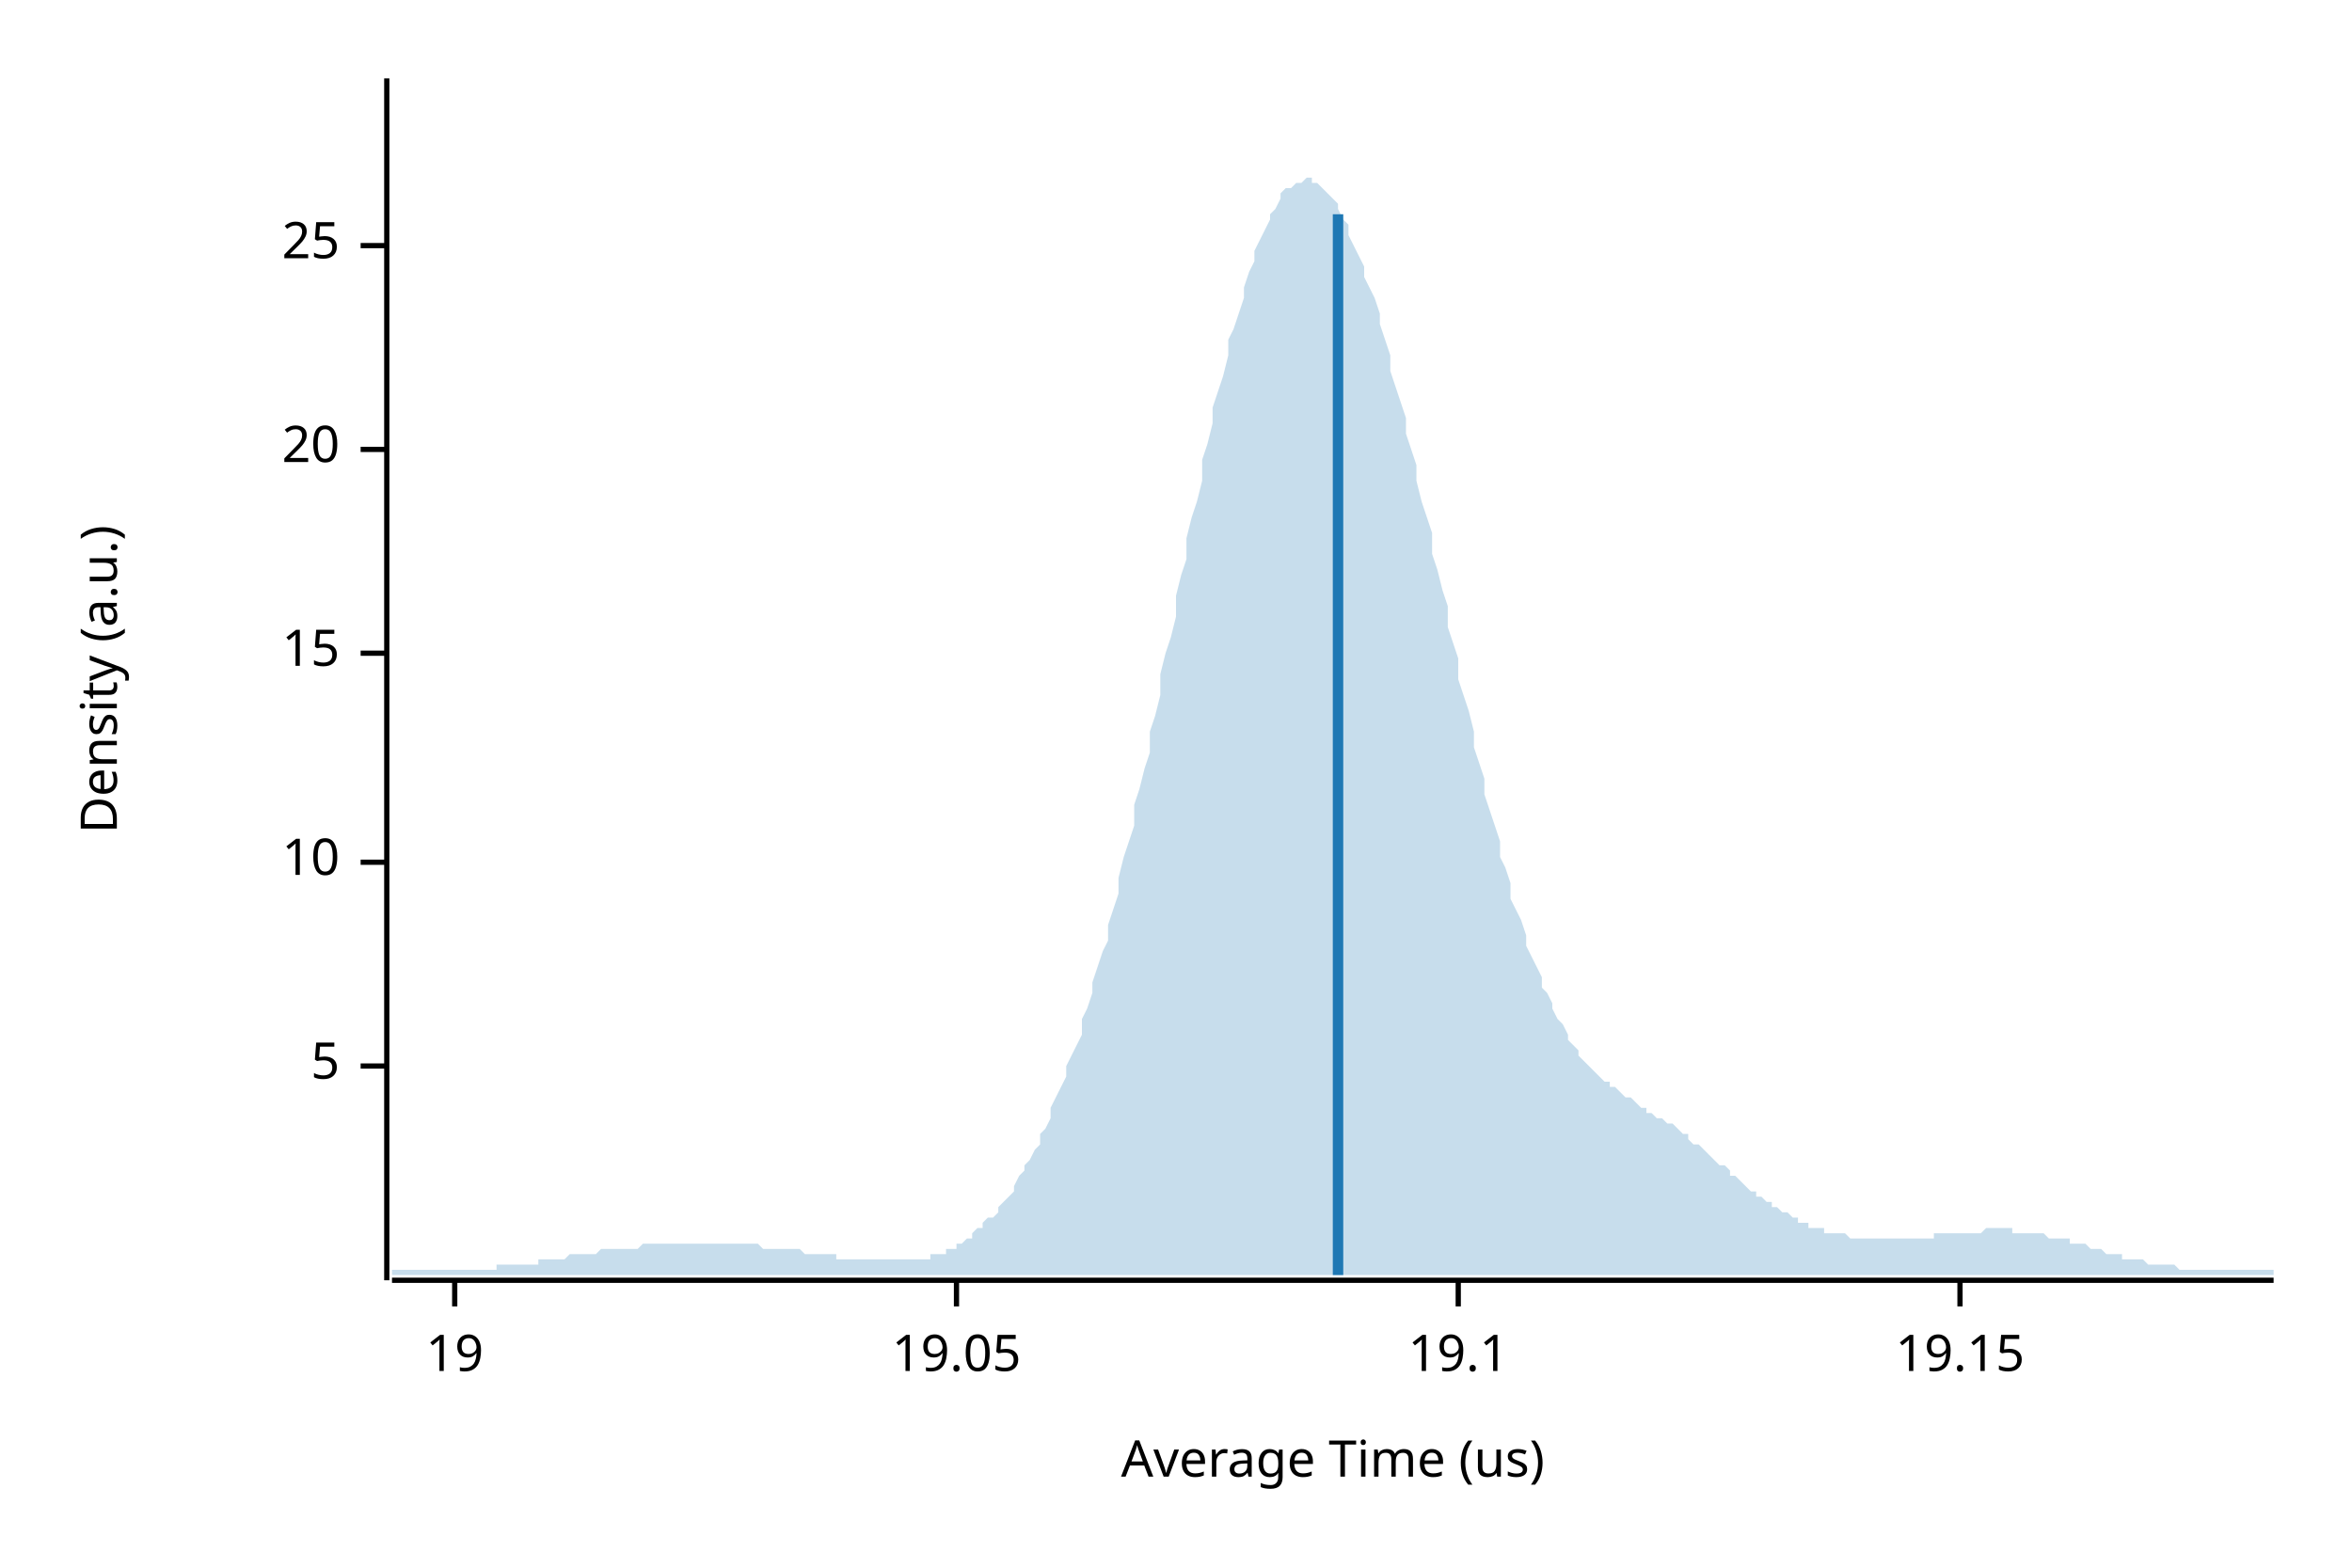
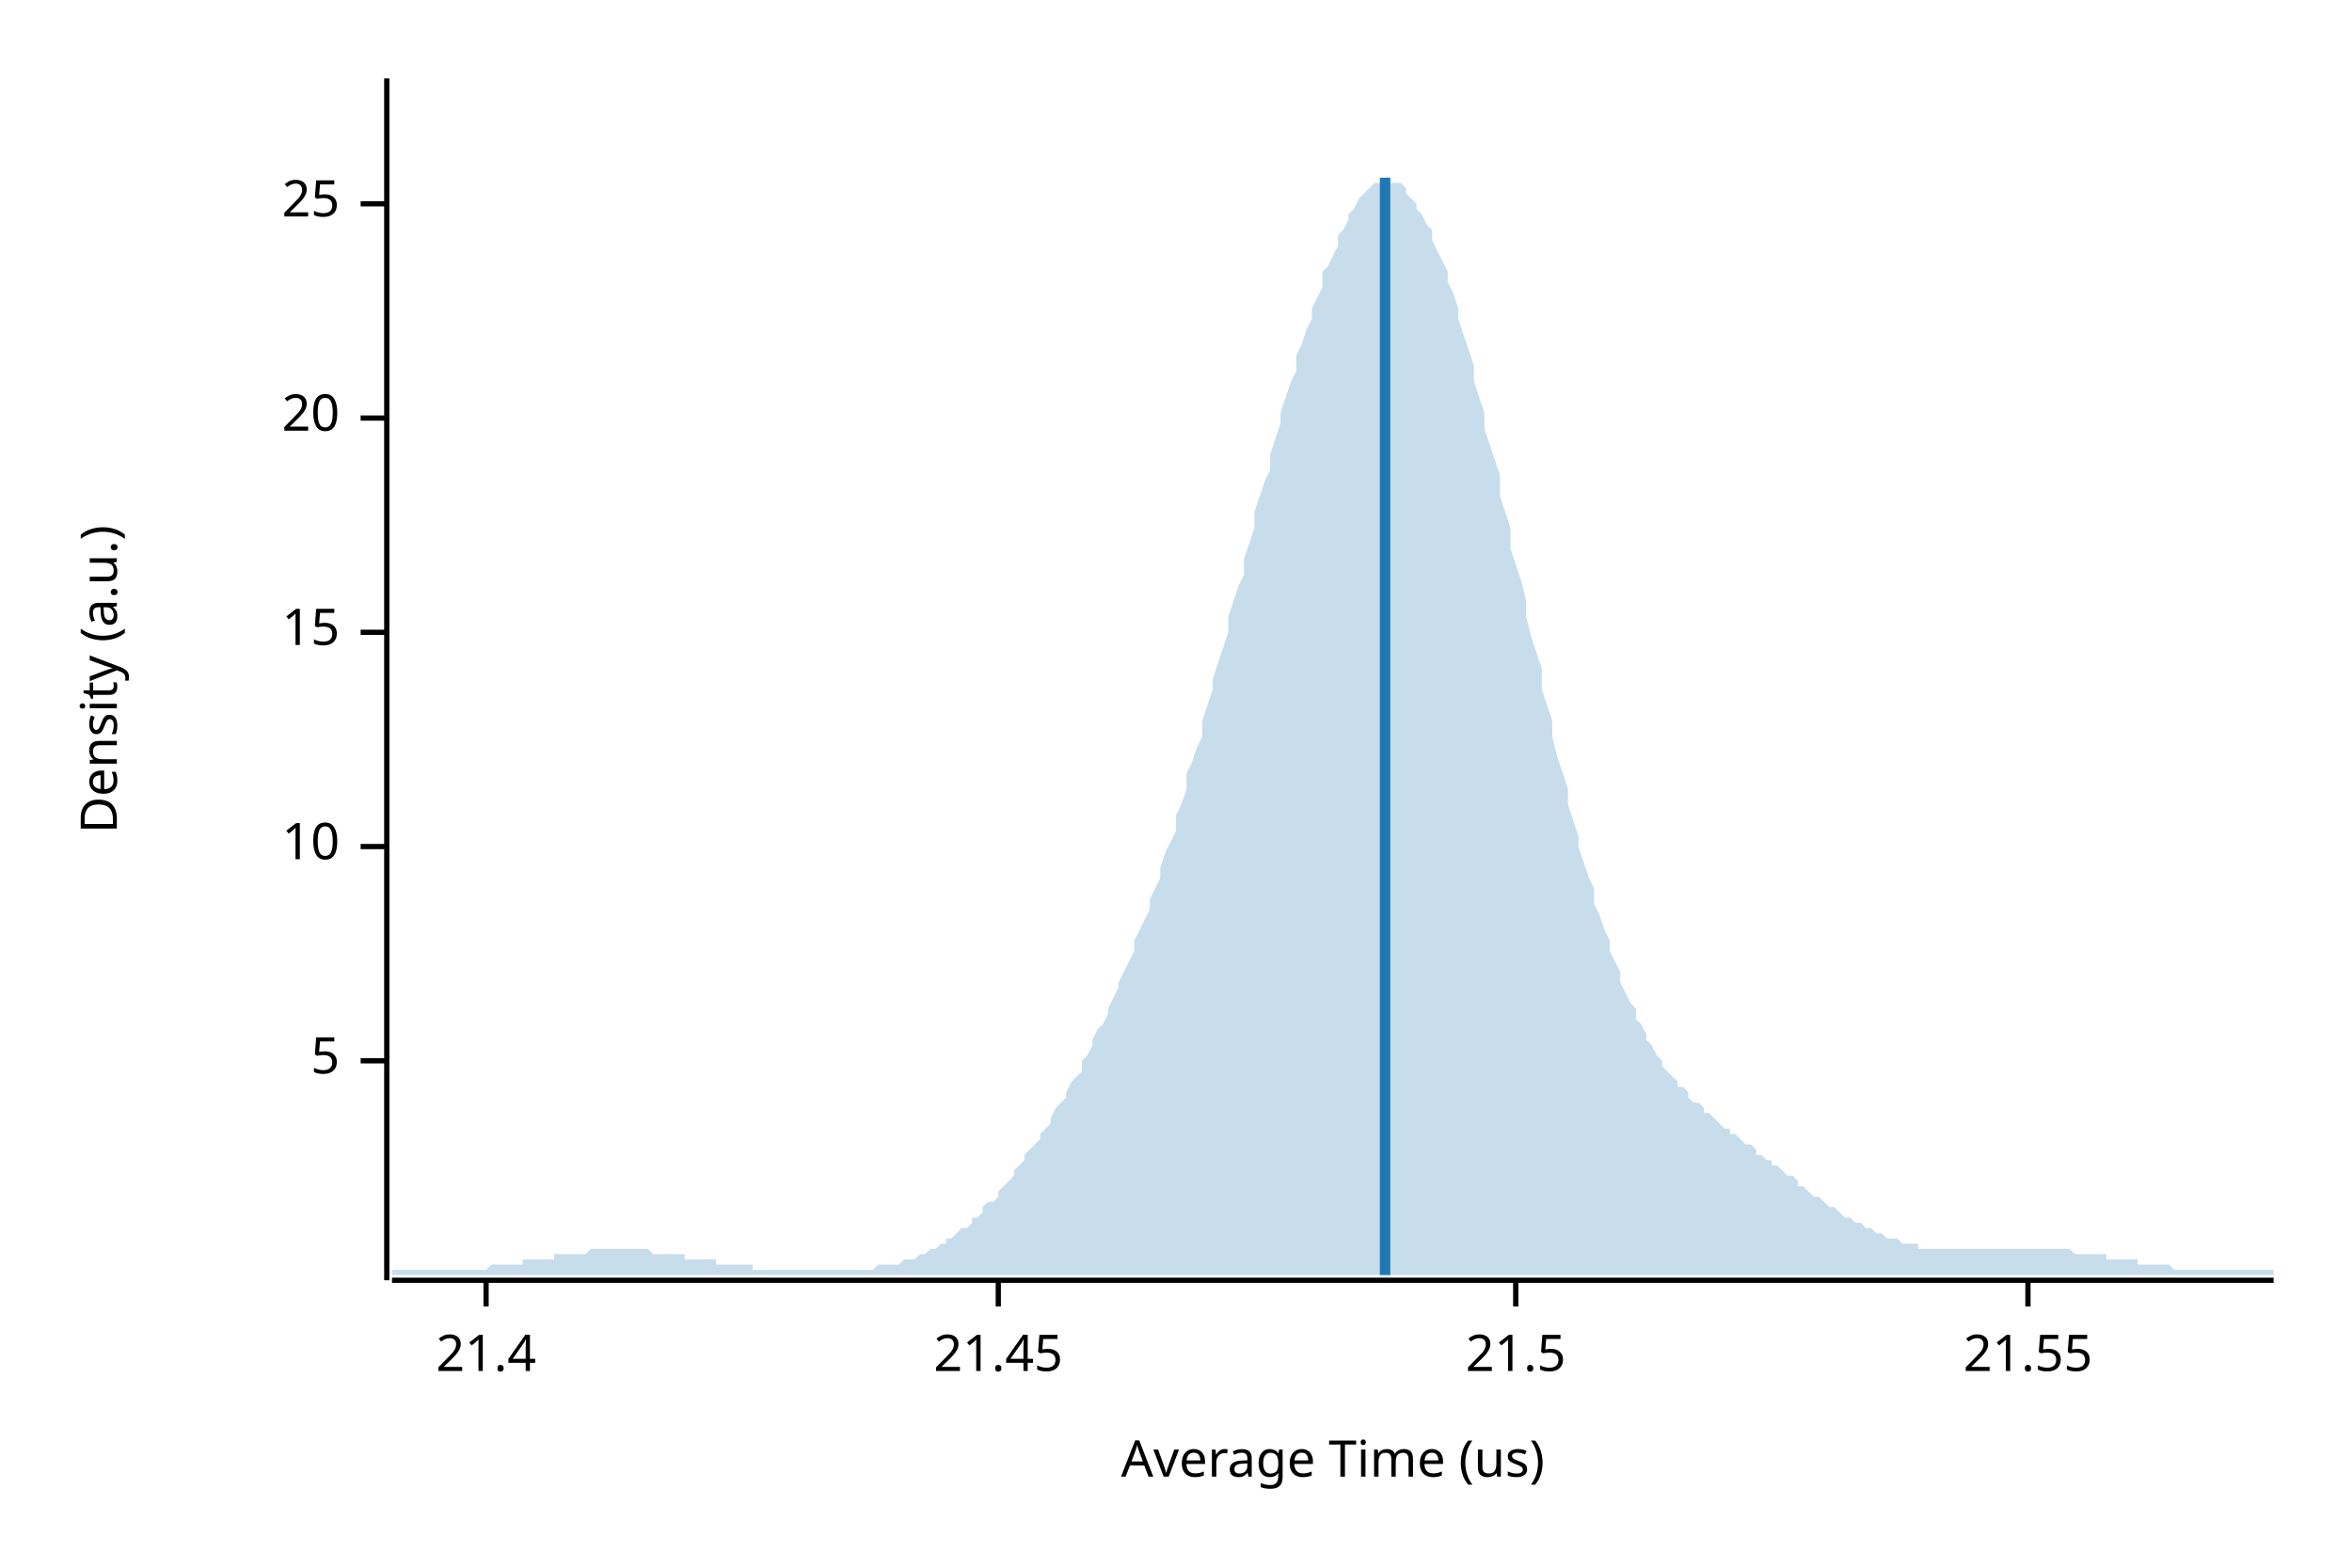
<svg xmlns="http://www.w3.org/2000/svg" width="450" height="300" viewBox="0 0 450 300">
  <text x="15" y="130" dy="0.76em" text-anchor="middle" font-family="sans-serif" font-size="9.677" opacity="1" fill="#000000" transform="rotate(270, 15, 130)">
Density (a.u.)
</text>
  <text x="255" y="285" dy="-0.5ex" text-anchor="middle" font-family="sans-serif" font-size="9.677" opacity="1" fill="#000000">
Average Time (us)
</text>
  <polyline fill="none" opacity="1" stroke="#000000" stroke-width="1" points="74,15 74,245 " />
-   <text x="65" y="204" dy="0.5ex" text-anchor="end" font-family="sans-serif" font-size="9.677" opacity="1" fill="#000000">
+   <text x="65" y="203" dy="0.5ex" text-anchor="end" font-family="sans-serif" font-size="9.677" opacity="1" fill="#000000">
5
</text>
-   <polyline fill="none" opacity="1" stroke="#000000" stroke-width="1" points="69,204 74,204 " />
-   <text x="65" y="165" dy="0.5ex" text-anchor="end" font-family="sans-serif" font-size="9.677" opacity="1" fill="#000000">
+   <polyline fill="none" opacity="1" stroke="#000000" stroke-width="1" points="69,203 74,203 " />
+   <text x="65" y="162" dy="0.5ex" text-anchor="end" font-family="sans-serif" font-size="9.677" opacity="1" fill="#000000">
10
</text>
-   <polyline fill="none" opacity="1" stroke="#000000" stroke-width="1" points="69,165 74,165 " />
-   <text x="65" y="125" dy="0.5ex" text-anchor="end" font-family="sans-serif" font-size="9.677" opacity="1" fill="#000000">
+   <polyline fill="none" opacity="1" stroke="#000000" stroke-width="1" points="69,162 74,162 " />
+   <text x="65" y="121" dy="0.5ex" text-anchor="end" font-family="sans-serif" font-size="9.677" opacity="1" fill="#000000">
15
</text>
-   <polyline fill="none" opacity="1" stroke="#000000" stroke-width="1" points="69,125 74,125 " />
-   <text x="65" y="86" dy="0.5ex" text-anchor="end" font-family="sans-serif" font-size="9.677" opacity="1" fill="#000000">
+   <polyline fill="none" opacity="1" stroke="#000000" stroke-width="1" points="69,121 74,121 " />
+   <text x="65" y="80" dy="0.5ex" text-anchor="end" font-family="sans-serif" font-size="9.677" opacity="1" fill="#000000">
20
</text>
-   <polyline fill="none" opacity="1" stroke="#000000" stroke-width="1" points="69,86 74,86 " />
-   <text x="65" y="47" dy="0.5ex" text-anchor="end" font-family="sans-serif" font-size="9.677" opacity="1" fill="#000000">
+   <polyline fill="none" opacity="1" stroke="#000000" stroke-width="1" points="69,80 74,80 " />
+   <text x="65" y="39" dy="0.5ex" text-anchor="end" font-family="sans-serif" font-size="9.677" opacity="1" fill="#000000">
25
</text>
-   <polyline fill="none" opacity="1" stroke="#000000" stroke-width="1" points="69,47 74,47 " />
+   <polyline fill="none" opacity="1" stroke="#000000" stroke-width="1" points="69,39 74,39 " />
  <polyline fill="none" opacity="1" stroke="#000000" stroke-width="1" points="75,245 435,245 " />
-   <text x="87" y="255" dy="0.76em" text-anchor="middle" font-family="sans-serif" font-size="9.677" opacity="1" fill="#000000">
- 19
+   <text x="93" y="255" dy="0.76em" text-anchor="middle" font-family="sans-serif" font-size="9.677" opacity="1" fill="#000000">
+ 21.4
</text>
-   <polyline fill="none" opacity="1" stroke="#000000" stroke-width="1" points="87,245 87,250 " />
-   <text x="183" y="255" dy="0.76em" text-anchor="middle" font-family="sans-serif" font-size="9.677" opacity="1" fill="#000000">
- 19.05
+   <polyline fill="none" opacity="1" stroke="#000000" stroke-width="1" points="93,245 93,250 " />
+   <text x="191" y="255" dy="0.76em" text-anchor="middle" font-family="sans-serif" font-size="9.677" opacity="1" fill="#000000">
+ 21.45
</text>
-   <polyline fill="none" opacity="1" stroke="#000000" stroke-width="1" points="183,245 183,250 " />
-   <text x="279" y="255" dy="0.76em" text-anchor="middle" font-family="sans-serif" font-size="9.677" opacity="1" fill="#000000">
- 19.1
+   <polyline fill="none" opacity="1" stroke="#000000" stroke-width="1" points="191,245 191,250 " />
+   <text x="290" y="255" dy="0.76em" text-anchor="middle" font-family="sans-serif" font-size="9.677" opacity="1" fill="#000000">
+ 21.5
</text>
-   <polyline fill="none" opacity="1" stroke="#000000" stroke-width="1" points="279,245 279,250 " />
-   <text x="375" y="255" dy="0.76em" text-anchor="middle" font-family="sans-serif" font-size="9.677" opacity="1" fill="#000000">
- 19.15
+   <polyline fill="none" opacity="1" stroke="#000000" stroke-width="1" points="290,245 290,250 " />
+   <text x="388" y="255" dy="0.76em" text-anchor="middle" font-family="sans-serif" font-size="9.677" opacity="1" fill="#000000">
+ 21.55
</text>
-   <polyline fill="none" opacity="1" stroke="#000000" stroke-width="1" points="375,245 375,250 " />
-   <polygon opacity="0.25" fill="#1F78B4" points="75,243 75,243 76,243 77,243 77,243 78,243 79,243 80,243 80,243 81,243 82,243 82,243 83,243 84,243 85,243 85,243 86,243 87,243 87,243 88,243 89,243 90,243 90,243 91,243 92,243 93,243 93,243 94,243 95,243 95,242 96,242 97,242 98,242 98,242 99,242 100,242 100,242 101,242 102,242 103,242 103,241 104,241 105,241 106,241 106,241 107,241 108,241 108,241 109,240 110,240 111,240 111,240 112,240 113,240 113,240 114,240 115,239 116,239 116,239 117,239 118,239 119,239 119,239 120,239 121,239 121,239 122,239 123,238 124,238 124,238 125,238 126,238 126,238 127,238 128,238 129,238 129,238 130,238 131,238 131,238 132,238 133,238 134,238 134,238 135,238 136,238 137,238 137,238 138,238 139,238 139,238 140,238 141,238 142,238 142,238 143,238 144,238 144,238 145,238 146,239 147,239 147,239 148,239 149,239 150,239 150,239 151,239 152,239 152,239 153,239 154,240 155,240 155,240 156,240 157,240 157,240 158,240 159,240 160,240 160,241 161,241 162,241 163,241 163,241 164,241 165,241 165,241 166,241 167,241 168,241 168,241 169,241 170,241 170,241 171,241 172,241 173,241 173,241 174,241 175,241 176,241 176,241 177,241 178,241 178,240 179,240 180,240 181,240 181,239 182,239 183,239 183,238 184,238 185,237 186,237 186,236 187,235 188,235 188,234 189,233 190,233 191,232 191,231 192,230 193,229 194,228 194,227 195,225 196,224 196,223 197,222 198,220 199,219 199,217 200,216 201,214 201,212 202,210 203,208 204,206 204,204 205,202 206,200 207,198 207,195 208,193 209,190 209,188 210,185 211,182 212,180 212,177 213,174 214,171 214,168 215,164 216,161 217,158 217,154 218,151 219,147 220,144 220,140 221,137 222,133 222,129 223,125 224,122 225,118 225,114 226,110 227,107 227,103 228,99 229,96 230,92 230,88 231,85 232,81 232,78 233,75 234,72 235,68 235,65 236,63 237,60 238,57 238,55 239,52 240,50 240,48 241,46 242,44 243,42 243,41 244,40 245,38 245,37 246,36 247,36 248,35 248,35 249,35 250,34 251,34 251,35 252,35 253,36 253,36 254,37 255,38 256,39 256,40 257,42 258,43 258,45 259,47 260,49 261,51 261,53 262,55 263,57 264,60 264,62 265,65 266,68 266,71 267,74 268,77 269,80 269,83 270,86 271,89 271,92 272,96 273,99 274,102 274,106 275,109 276,113 277,116 277,120 278,123 279,126 279,130 280,133 281,136 282,140 282,143 283,146 284,149 284,152 285,155 286,158 287,161 287,164 288,166 289,169 289,172 290,174 291,176 292,179 292,181 293,183 294,185 295,187 295,189 296,190 297,192 297,193 298,195 299,196 300,198 300,199 301,200 302,201 302,202 303,203 304,204 305,205 305,205 306,206 307,207 308,207 308,208 309,208 310,209 310,209 311,210 312,210 313,211 313,211 314,212 315,212 315,213 316,213 317,214 318,214 318,214 319,215 320,215 321,216 321,216 322,217 323,217 323,218 324,219 325,219 326,220 326,220 327,221 328,222 328,222 329,223 330,223 331,224 331,225 332,225 333,226 333,226 334,227 335,228 336,228 336,229 337,229 338,230 339,230 339,231 340,231 341,232 341,232 342,232 343,233 344,233 344,234 345,234 346,234 346,235 347,235 348,235 349,235 349,236 350,236 351,236 352,236 352,236 353,236 354,237 354,237 355,237 356,237 357,237 357,237 358,237 359,237 359,237 360,237 361,237 362,237 362,237 363,237 364,237 365,237 365,237 366,237 367,237 367,237 368,237 369,237 370,237 370,236 371,236 372,236 372,236 373,236 374,236 375,236 375,236 376,236 377,236 378,236 378,236 379,236 380,235 380,235 381,235 382,235 383,235 383,235 384,235 385,235 385,236 386,236 387,236 388,236 388,236 389,236 390,236 390,236 391,236 392,237 393,237 393,237 394,237 395,237 396,237 396,238 397,238 398,238 398,238 399,238 400,239 401,239 401,239 402,239 403,240 403,240 404,240 405,240 406,240 406,241 407,241 408,241 409,241 409,241 410,241 411,242 411,242 412,242 413,242 414,242 414,242 415,242 416,242 416,242 417,243 418,243 419,243 419,243 420,243 421,243 422,243 422,243 423,243 424,243 424,243 425,243 426,243 427,243 427,243 428,243 429,243 429,243 430,243 431,243 432,243 432,243 433,243 434,243 435,243 435,244 75,244 " />
-   <polyline fill="none" opacity="1" stroke="#1F78B4" stroke-width="2" points="256,244 256,41 " />
+   <polyline fill="none" opacity="1" stroke="#000000" stroke-width="1" points="388,245 388,250 " />
+   <polygon opacity="0.25" fill="#1F78B4" points="75,243 75,243 76,243 77,243 77,243 78,243 79,243 80,243 80,243 81,243 82,243 82,243 83,243 84,243 85,243 85,243 86,243 87,243 87,243 88,243 89,243 90,243 90,243 91,243 92,243 93,243 93,243 94,242 95,242 95,242 96,242 97,242 98,242 98,242 99,242 100,242 100,241 101,241 102,241 103,241 103,241 104,241 105,241 106,241 106,240 107,240 108,240 108,240 109,240 110,240 111,240 111,240 112,240 113,239 113,239 114,239 115,239 116,239 116,239 117,239 118,239 119,239 119,239 120,239 121,239 121,239 122,239 123,239 124,239 124,239 125,240 126,240 126,240 127,240 128,240 129,240 129,240 130,240 131,240 131,241 132,241 133,241 134,241 134,241 135,241 136,241 137,241 137,242 138,242 139,242 139,242 140,242 141,242 142,242 142,242 143,242 144,242 144,243 145,243 146,243 147,243 147,243 148,243 149,243 150,243 150,243 151,243 152,243 152,243 153,243 154,243 155,243 155,243 156,243 157,243 157,243 158,243 159,243 160,243 160,243 161,243 162,243 163,243 163,243 164,243 165,243 165,243 166,243 167,243 168,242 168,242 169,242 170,242 170,242 171,242 172,242 173,241 173,241 174,241 175,241 176,240 176,240 177,240 178,239 178,239 179,239 180,238 181,238 181,237 182,237 183,236 183,236 184,235 185,235 186,234 186,233 187,233 188,232 188,231 189,230 190,230 191,229 191,228 192,227 193,226 194,225 194,224 195,223 196,222 196,221 197,220 198,219 199,218 199,217 200,216 201,215 201,214 202,212 203,211 204,210 204,209 205,207 206,206 207,205 207,203 208,202 209,200 209,199 210,197 211,196 212,194 212,193 213,191 214,189 214,188 215,186 216,184 217,182 217,180 218,178 219,176 220,174 220,172 221,170 222,168 222,166 223,163 224,161 225,159 225,156 226,154 227,151 227,148 228,146 229,143 230,141 230,138 231,135 232,132 232,130 233,127 234,124 235,121 235,118 236,115 237,112 238,110 238,107 239,104 240,101 240,98 241,95 242,92 243,90 243,87 244,84 245,81 245,79 246,76 247,73 248,71 248,68 249,66 250,63 251,61 251,59 252,57 253,55 253,52 254,51 255,49 256,47 256,45 257,44 258,42 258,41 259,40 260,38 261,37 261,37 262,36 263,35 264,35 264,35 265,34 266,34 266,35 267,35 268,35 269,36 269,37 270,38 271,39 271,40 272,41 273,43 274,44 274,46 275,48 276,50 277,52 277,54 278,56 279,59 279,61 280,64 281,67 282,70 282,73 283,76 284,79 284,82 285,85 286,88 287,91 287,95 288,98 289,101 289,105 290,108 291,111 292,115 292,118 293,122 294,125 295,128 295,132 296,135 297,138 297,141 298,145 299,148 300,151 300,154 301,157 302,160 302,162 303,165 304,168 305,170 305,173 306,175 307,178 308,180 308,182 309,184 310,186 310,188 311,190 312,192 313,193 313,195 314,196 315,198 315,199 316,200 317,202 318,203 318,204 319,205 320,206 321,207 321,208 322,208 323,209 323,210 324,211 325,211 326,212 326,213 327,213 328,214 328,214 329,215 330,216 331,216 331,217 332,217 333,218 333,218 334,219 335,219 336,220 336,221 337,221 338,222 339,222 339,223 340,223 341,224 341,224 342,225 343,225 344,226 344,227 345,227 346,228 346,228 347,229 348,229 349,230 349,230 350,231 351,231 352,232 352,232 353,233 354,233 354,233 355,234 356,234 357,235 357,235 358,235 359,236 359,236 360,236 361,237 362,237 362,237 363,237 364,238 365,238 365,238 366,238 367,238 367,239 368,239 369,239 370,239 370,239 371,239 372,239 372,239 373,239 374,239 375,239 375,239 376,239 377,239 378,239 378,239 379,239 380,239 380,239 381,239 382,239 383,239 383,239 384,239 385,239 385,239 386,239 387,239 388,239 388,239 389,239 390,239 390,239 391,239 392,239 393,239 393,239 394,239 395,239 396,239 396,239 397,240 398,240 398,240 399,240 400,240 401,240 401,240 402,240 403,240 403,241 404,241 405,241 406,241 406,241 407,241 408,241 409,241 409,242 410,242 411,242 411,242 412,242 413,242 414,242 414,242 415,242 416,243 416,243 417,243 418,243 419,243 419,243 420,243 421,243 422,243 422,243 423,243 424,243 424,243 425,243 426,243 427,243 427,243 428,243 429,243 429,243 430,243 431,243 432,243 432,243 433,243 434,243 435,243 435,244 75,244 " />
+   <polyline fill="none" opacity="1" stroke="#1F78B4" stroke-width="2" points="265,244 265,34 " />
</svg>
